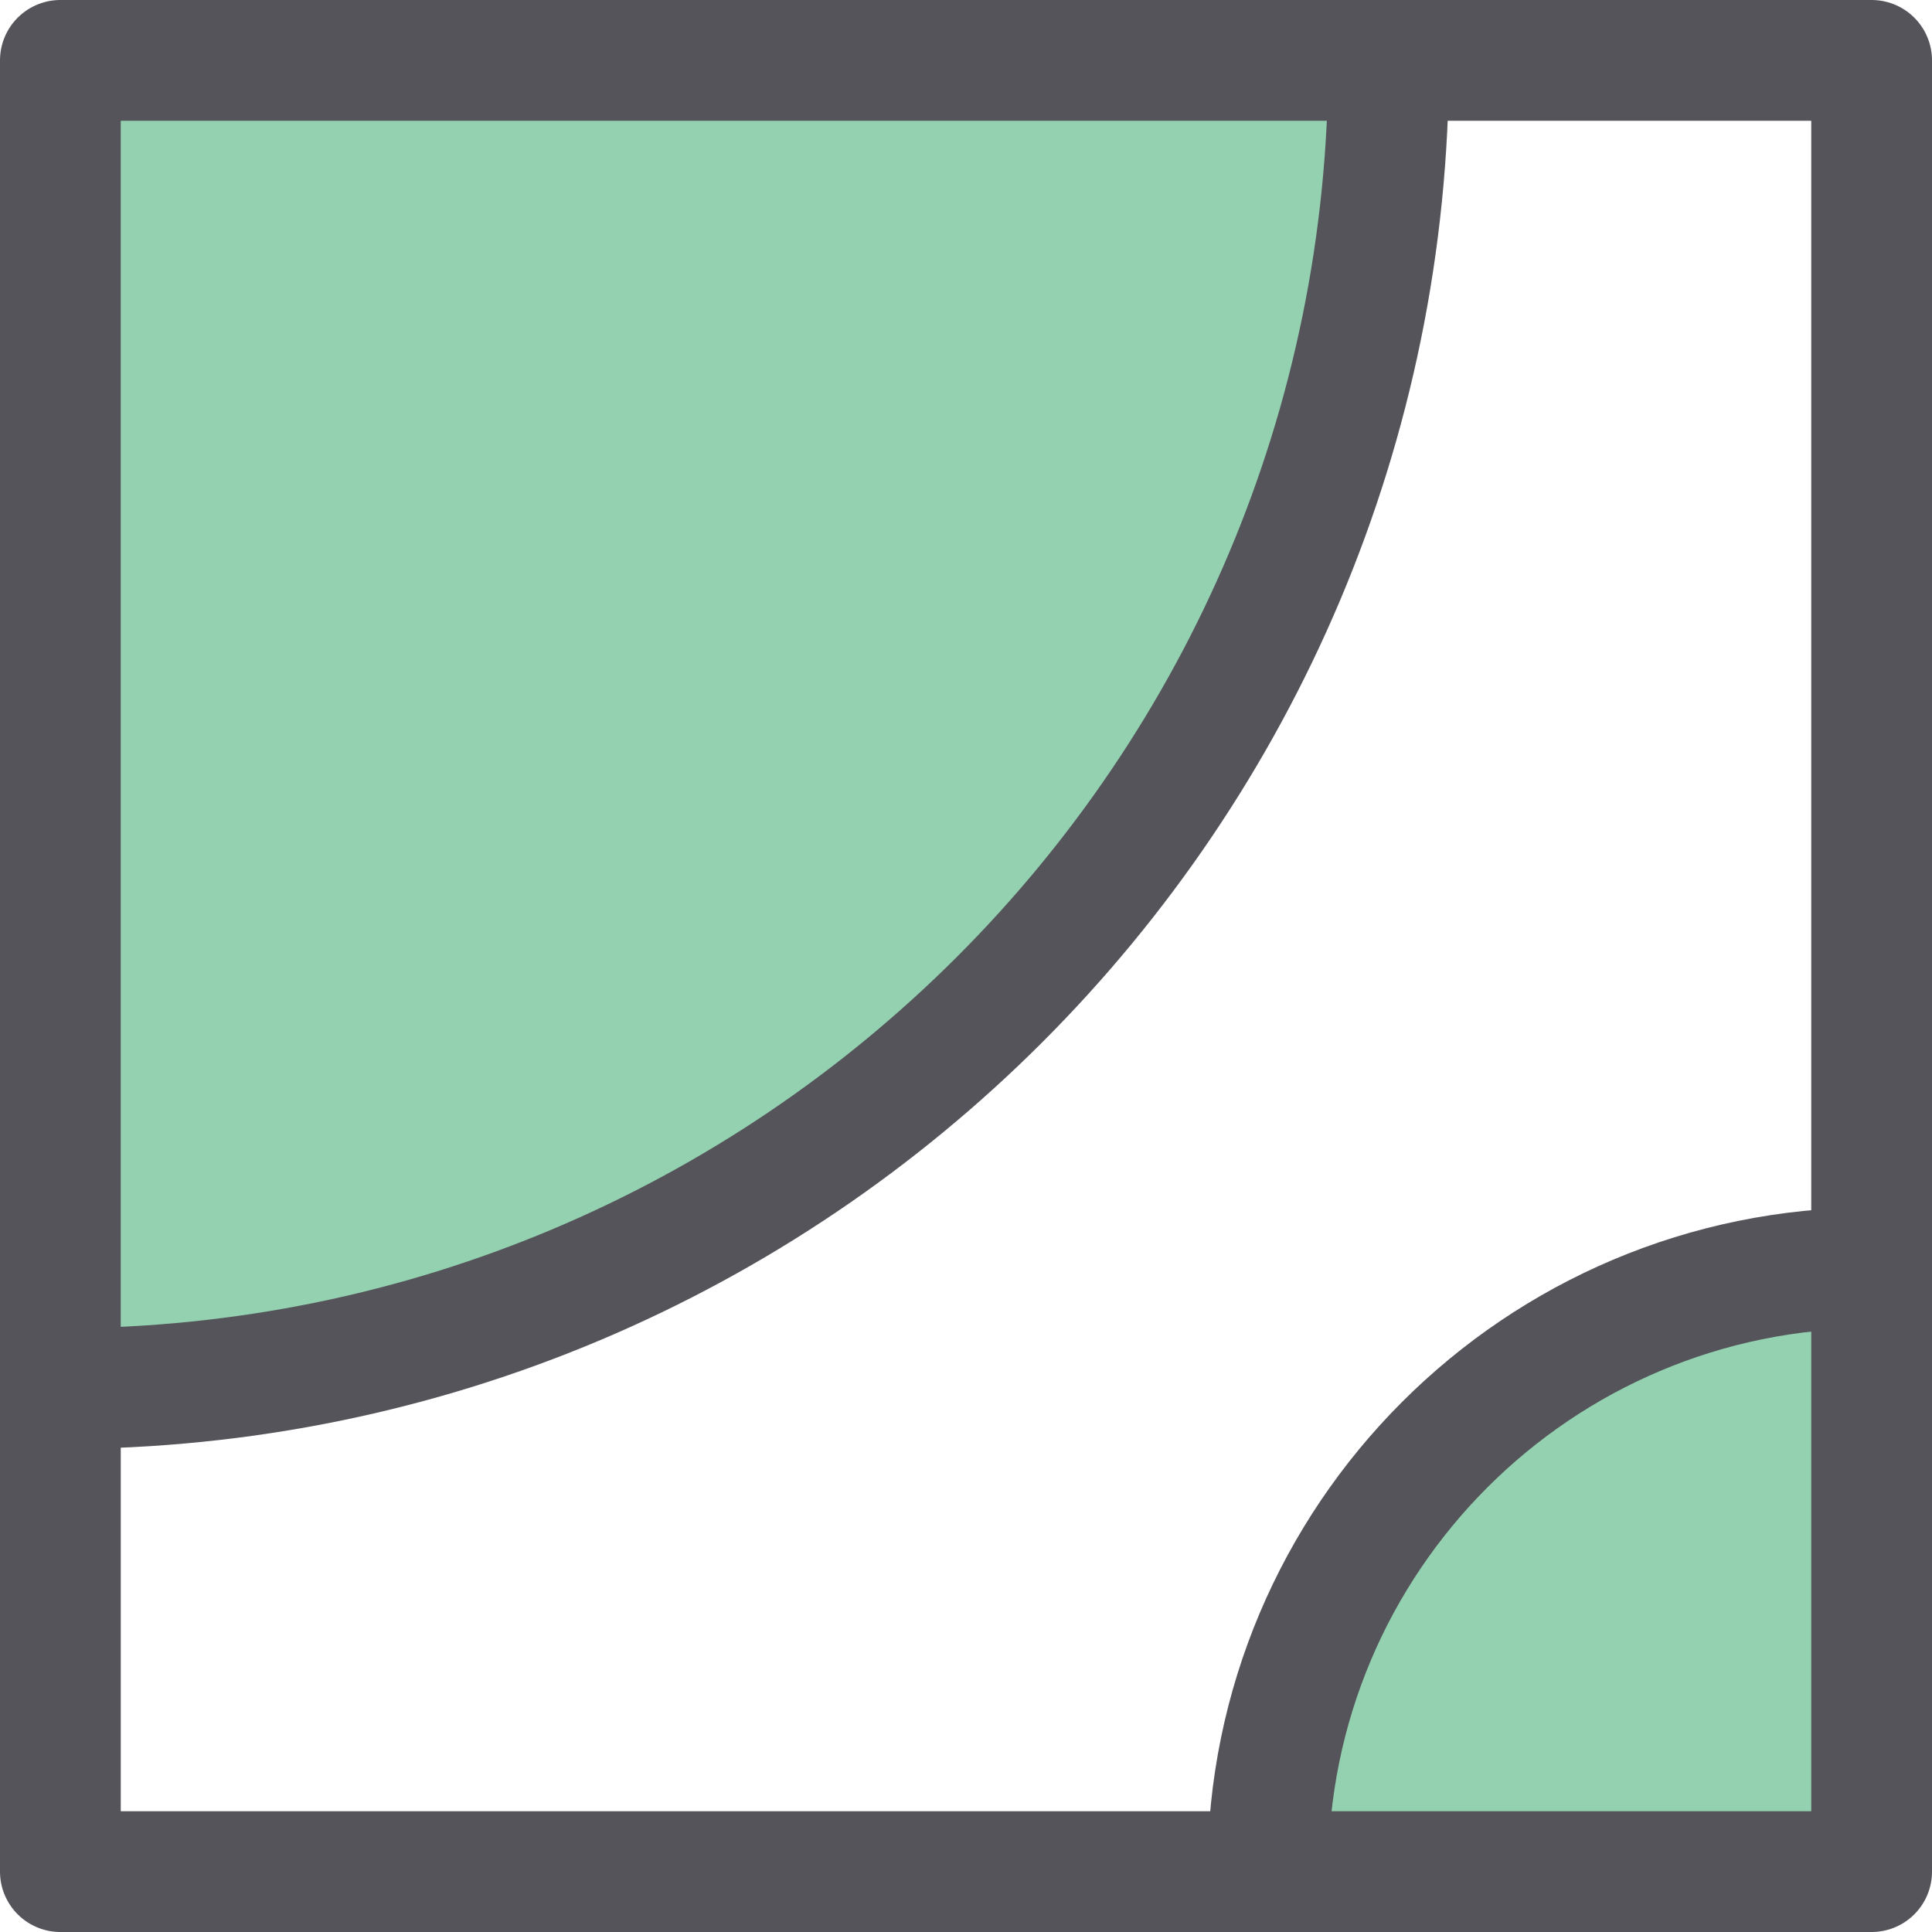
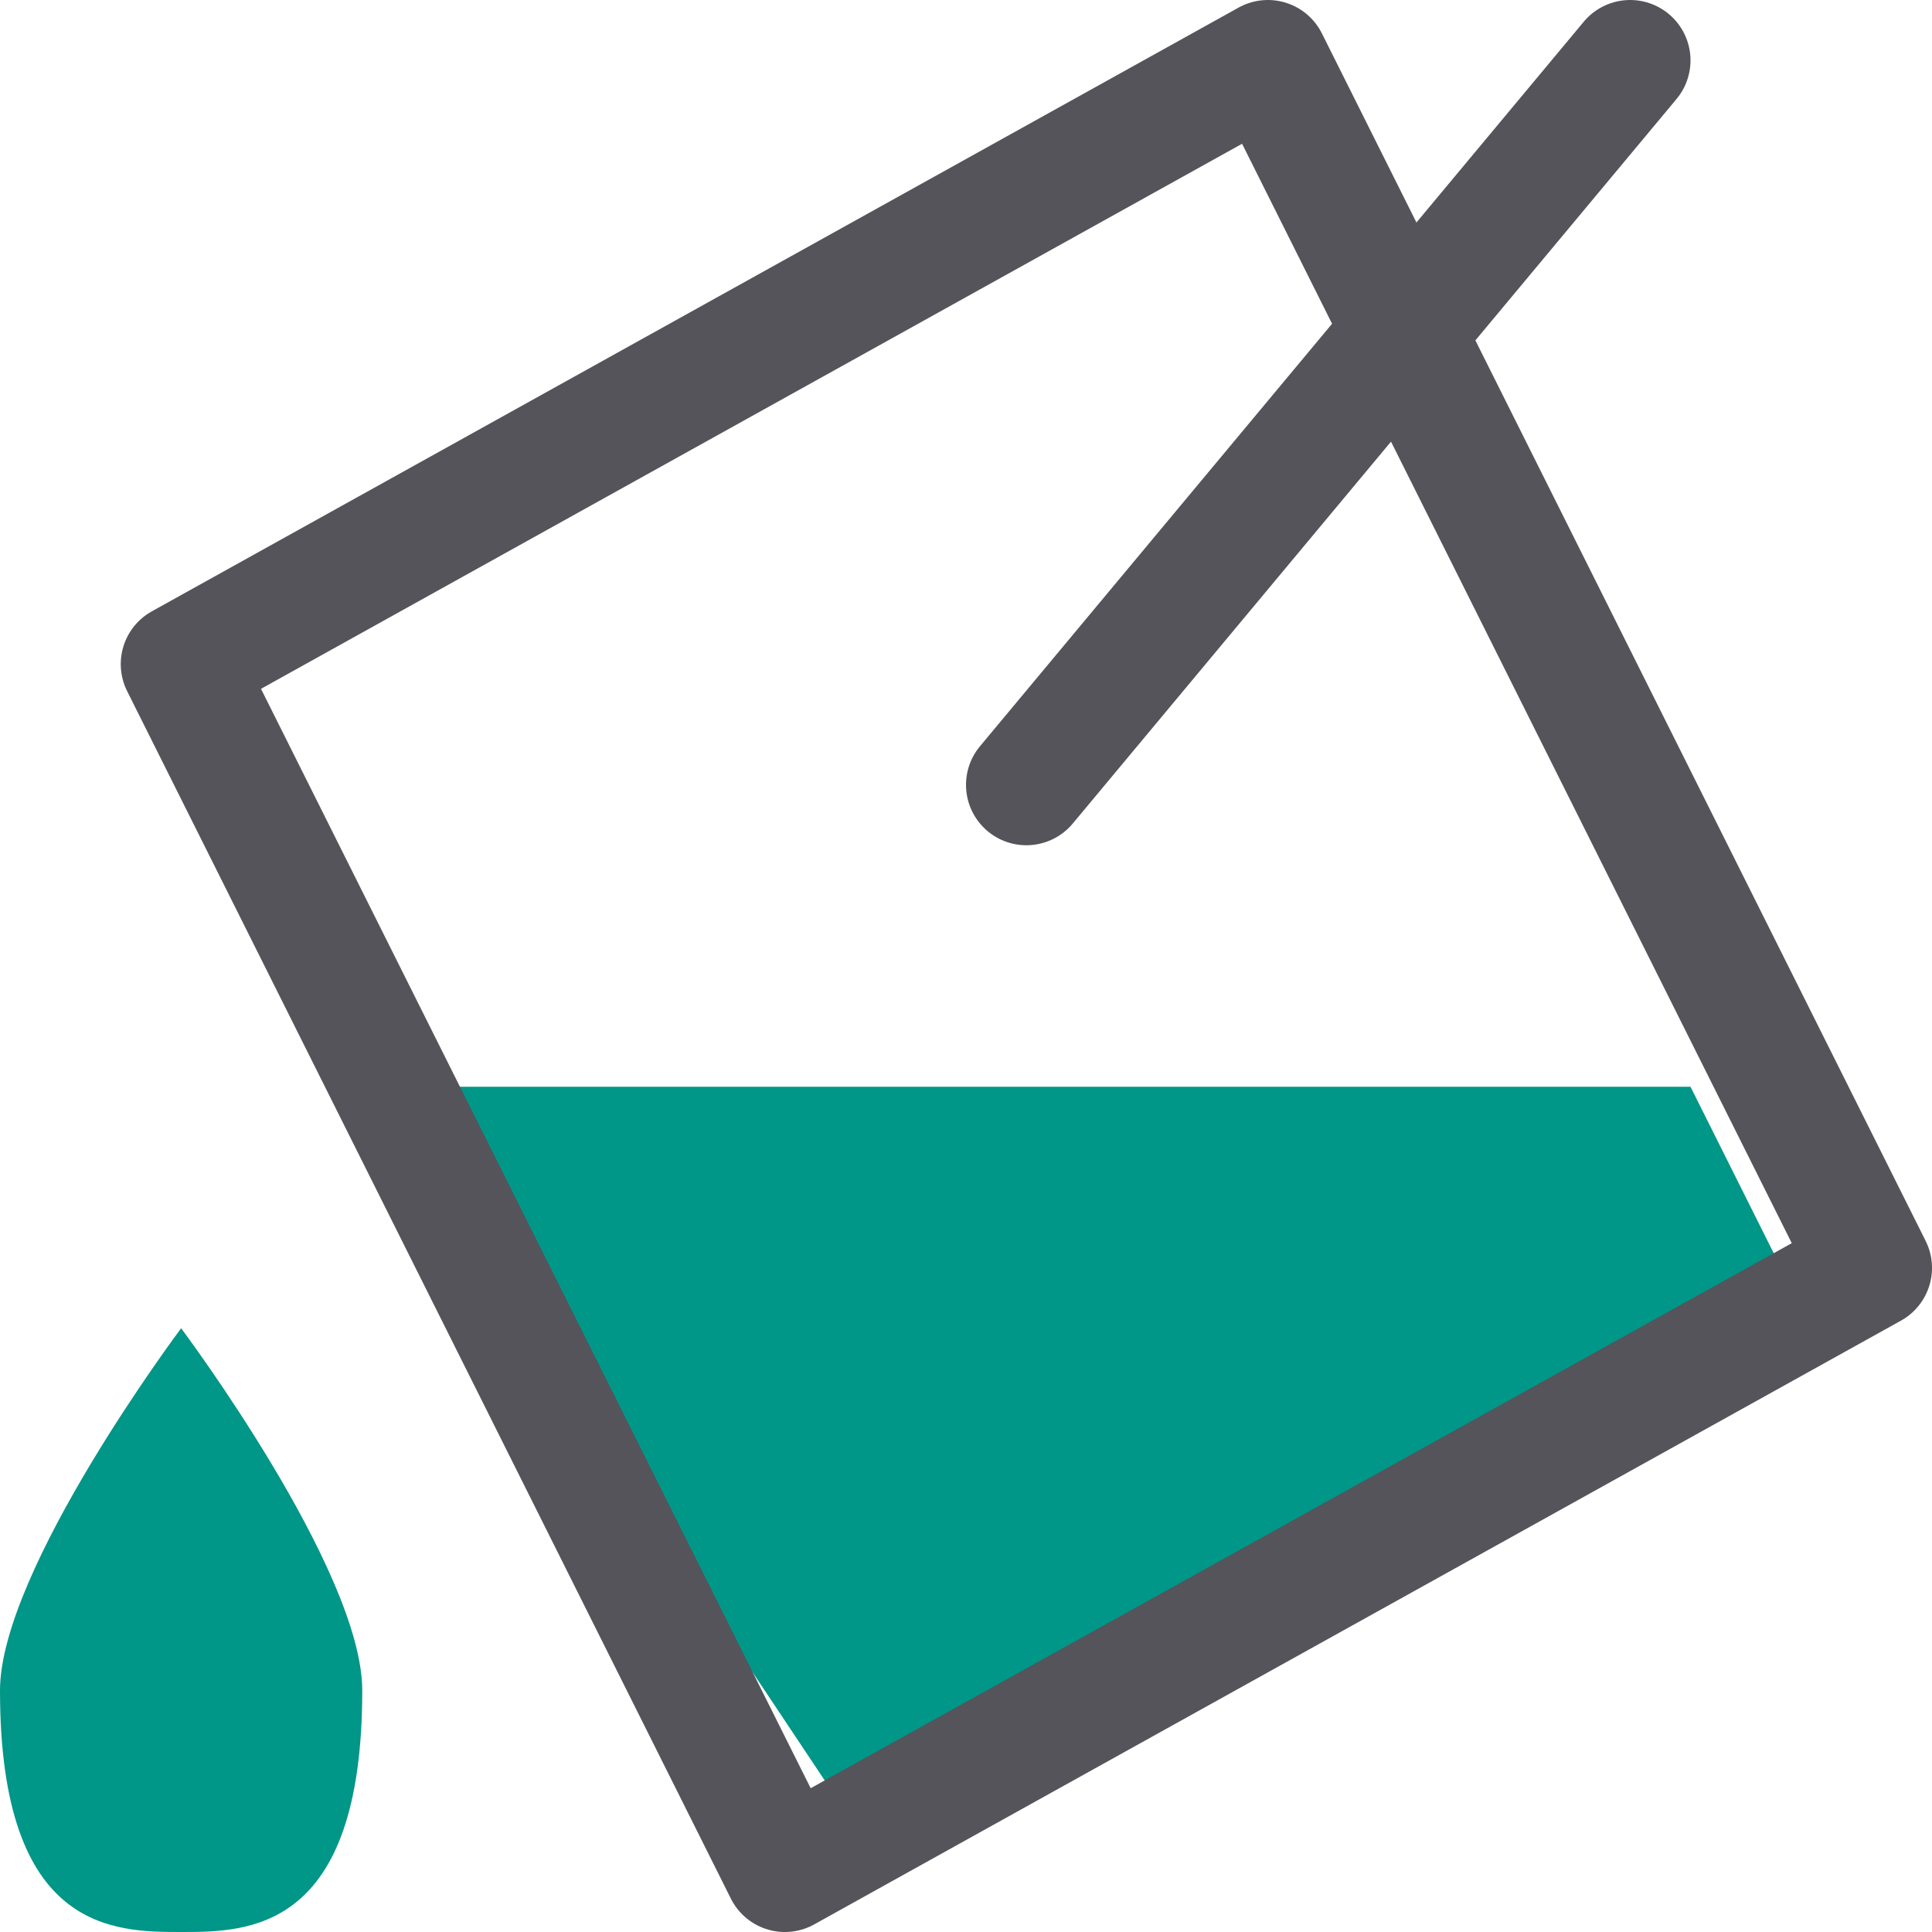
<svg xmlns="http://www.w3.org/2000/svg" width="16" height="16" viewBox="0 0 16 16">
-   <path d="M11.5.5H.5v11a11,11,0,0,0,11-11" style="fill:#94D1B0" />
-   <path d="M10.5,15.5h5v-5a5,5,0,0,0-5,5" style="fill:#94D1B0" />
-   <path d="M.5,11.5a11,11,0,0,0,11-11" style="fill:none;stroke:#54545a;stroke-miterlimit:10" />
-   <path d="M15.5,10.5a5,5,0,0,0-5,5" style="fill:none;stroke:#54545a;stroke-miterlimit:10" />
-   <rect x="0.5" y="0.5" width="15" height="15" transform="translate(16 16) rotate(180)" style="fill:none;stroke:#54545a;stroke-linecap:square;stroke-linejoin:round" />
+   <polyline points="15 11 7 15 3 9 14 9 15 11" style="fill:#009688" />
+   <polygon points="1.5 5.5 10.5 0.5 15.5 10.5 6.5 15.5 1.5 5.5" style="fill:none;stroke:#54545a;stroke-linecap:square;stroke-linejoin:round" />
+   <line x1="8.5" y1="6.5" x2="13.5" y2="0.5" style="fill:none;stroke:#54545a;stroke-linecap:round;stroke-linejoin:round" />
+   <path d="M1.5,11S3,13,3,14c0,2-.948,2-1.5,2S0,16,0,14C0,13,1.5,11,1.5,11Z" style="fill:#009688" />
</svg>
